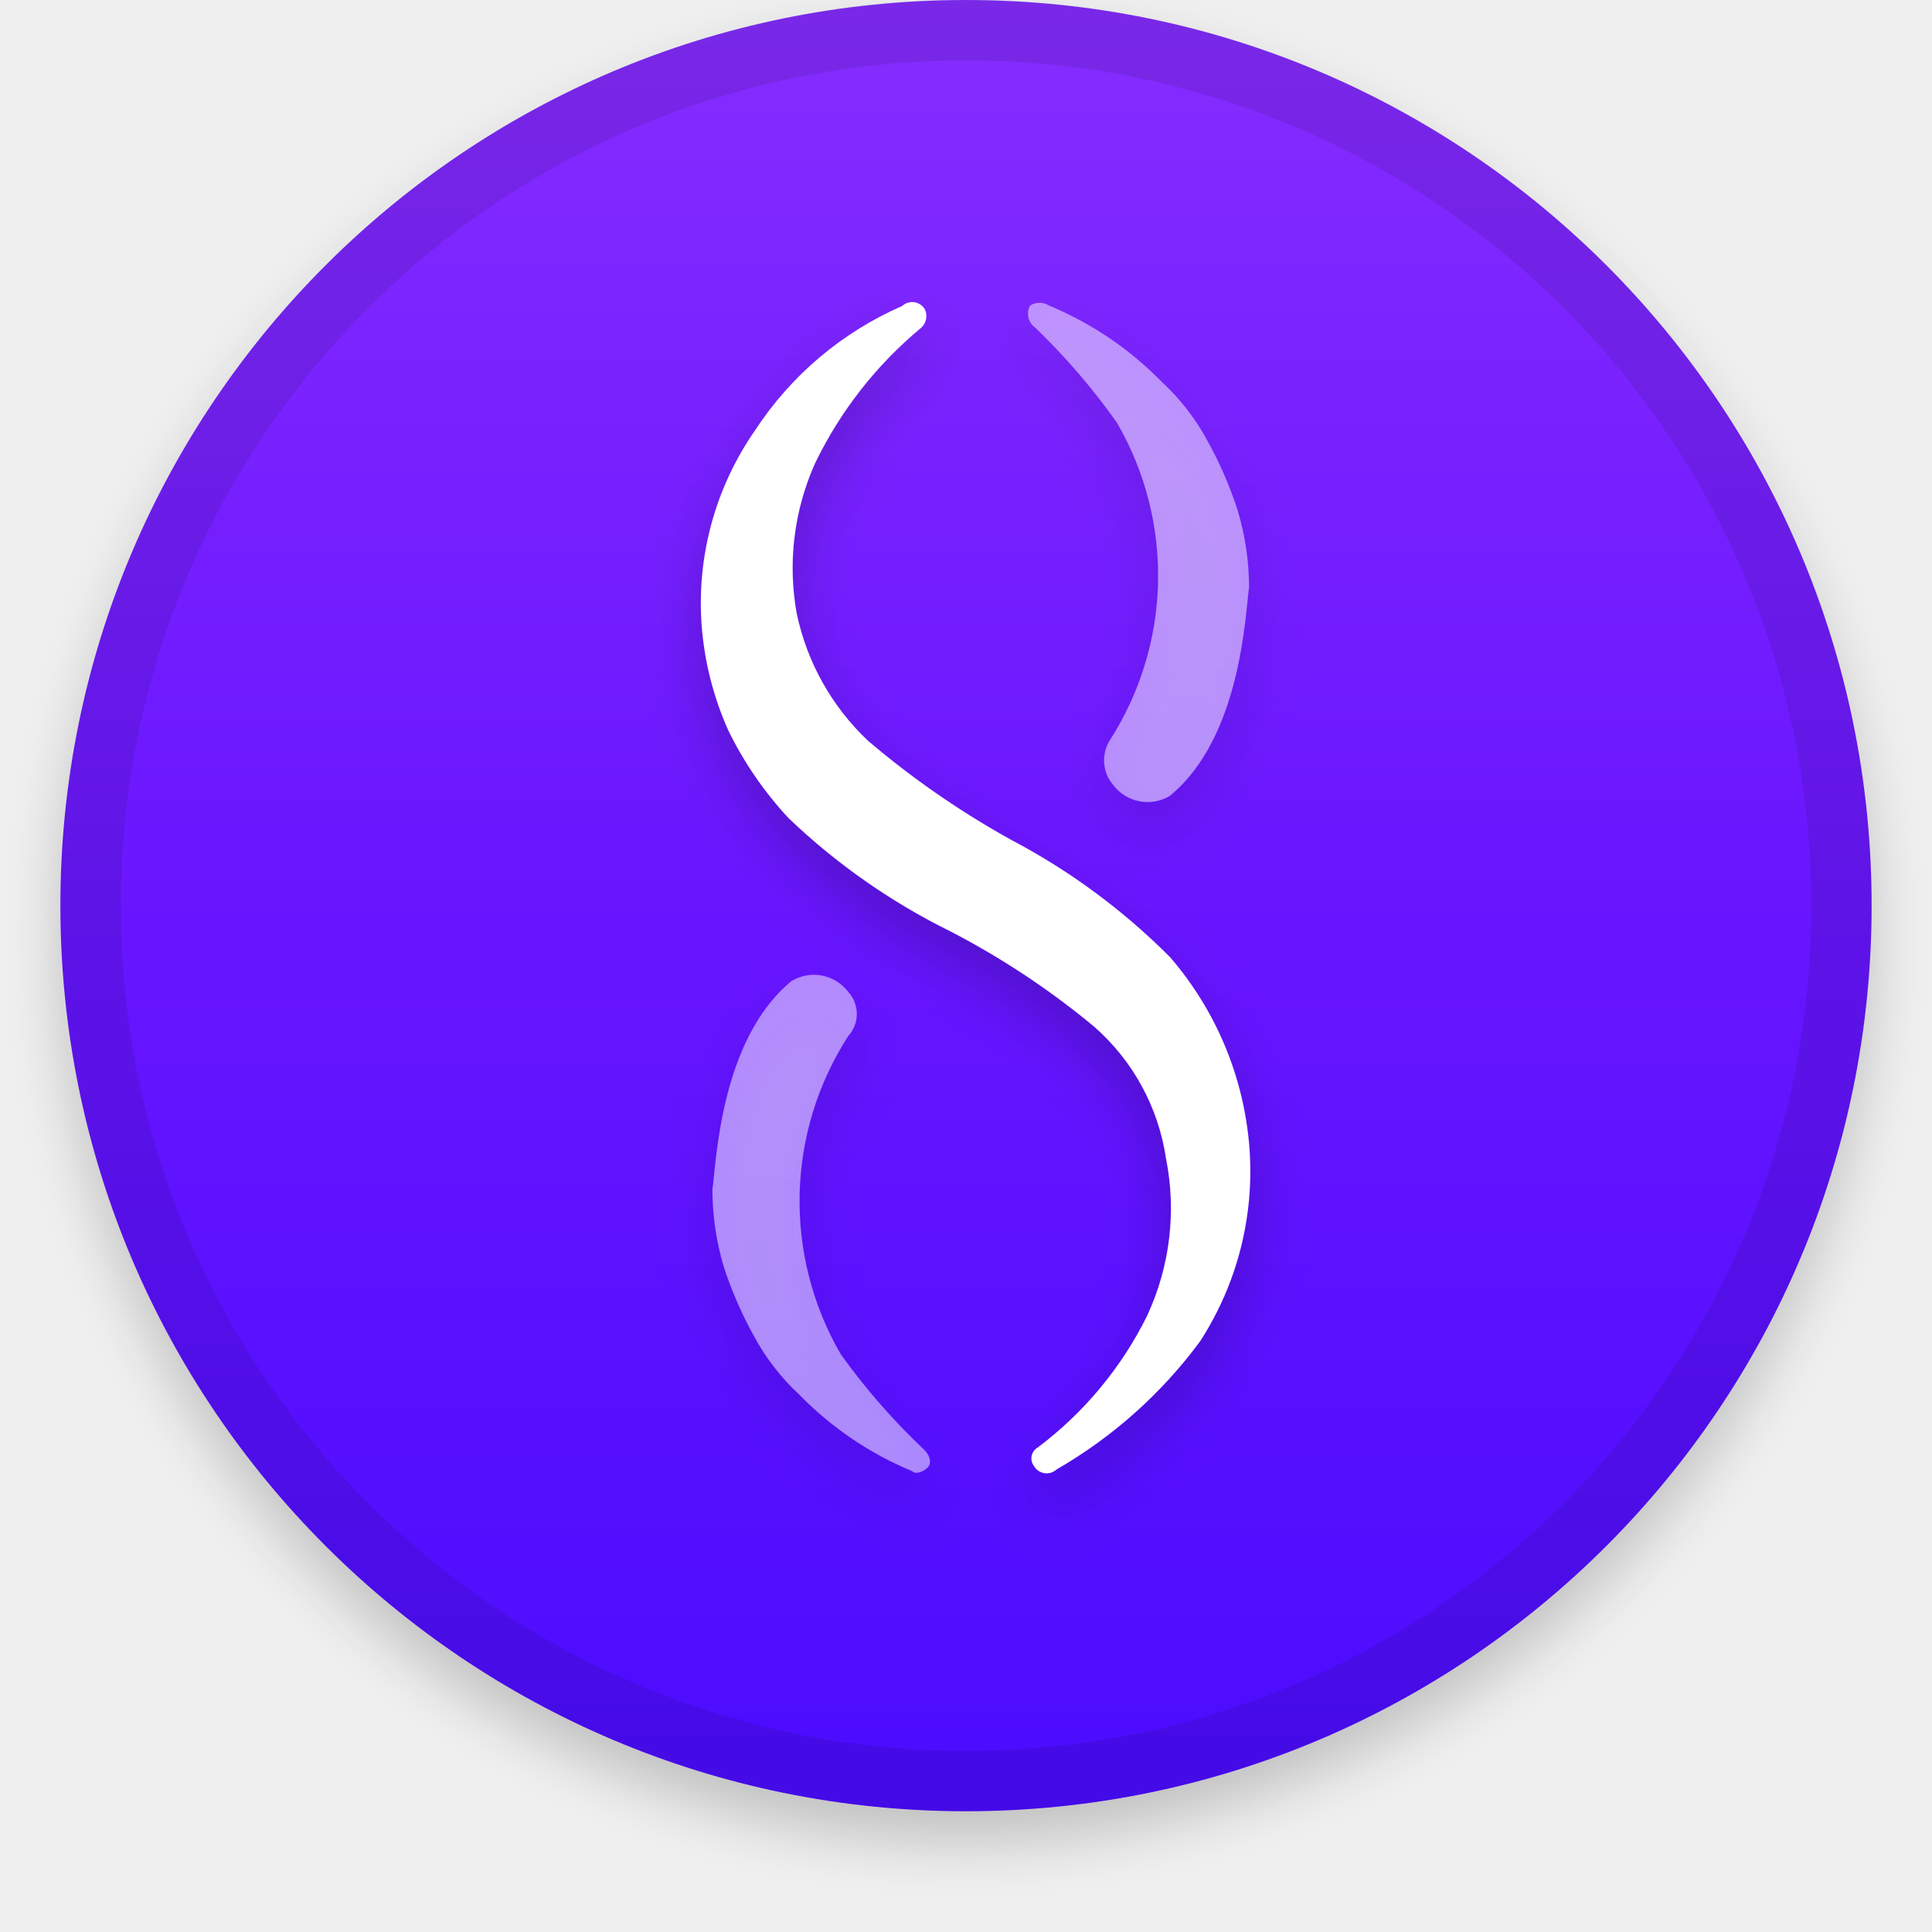
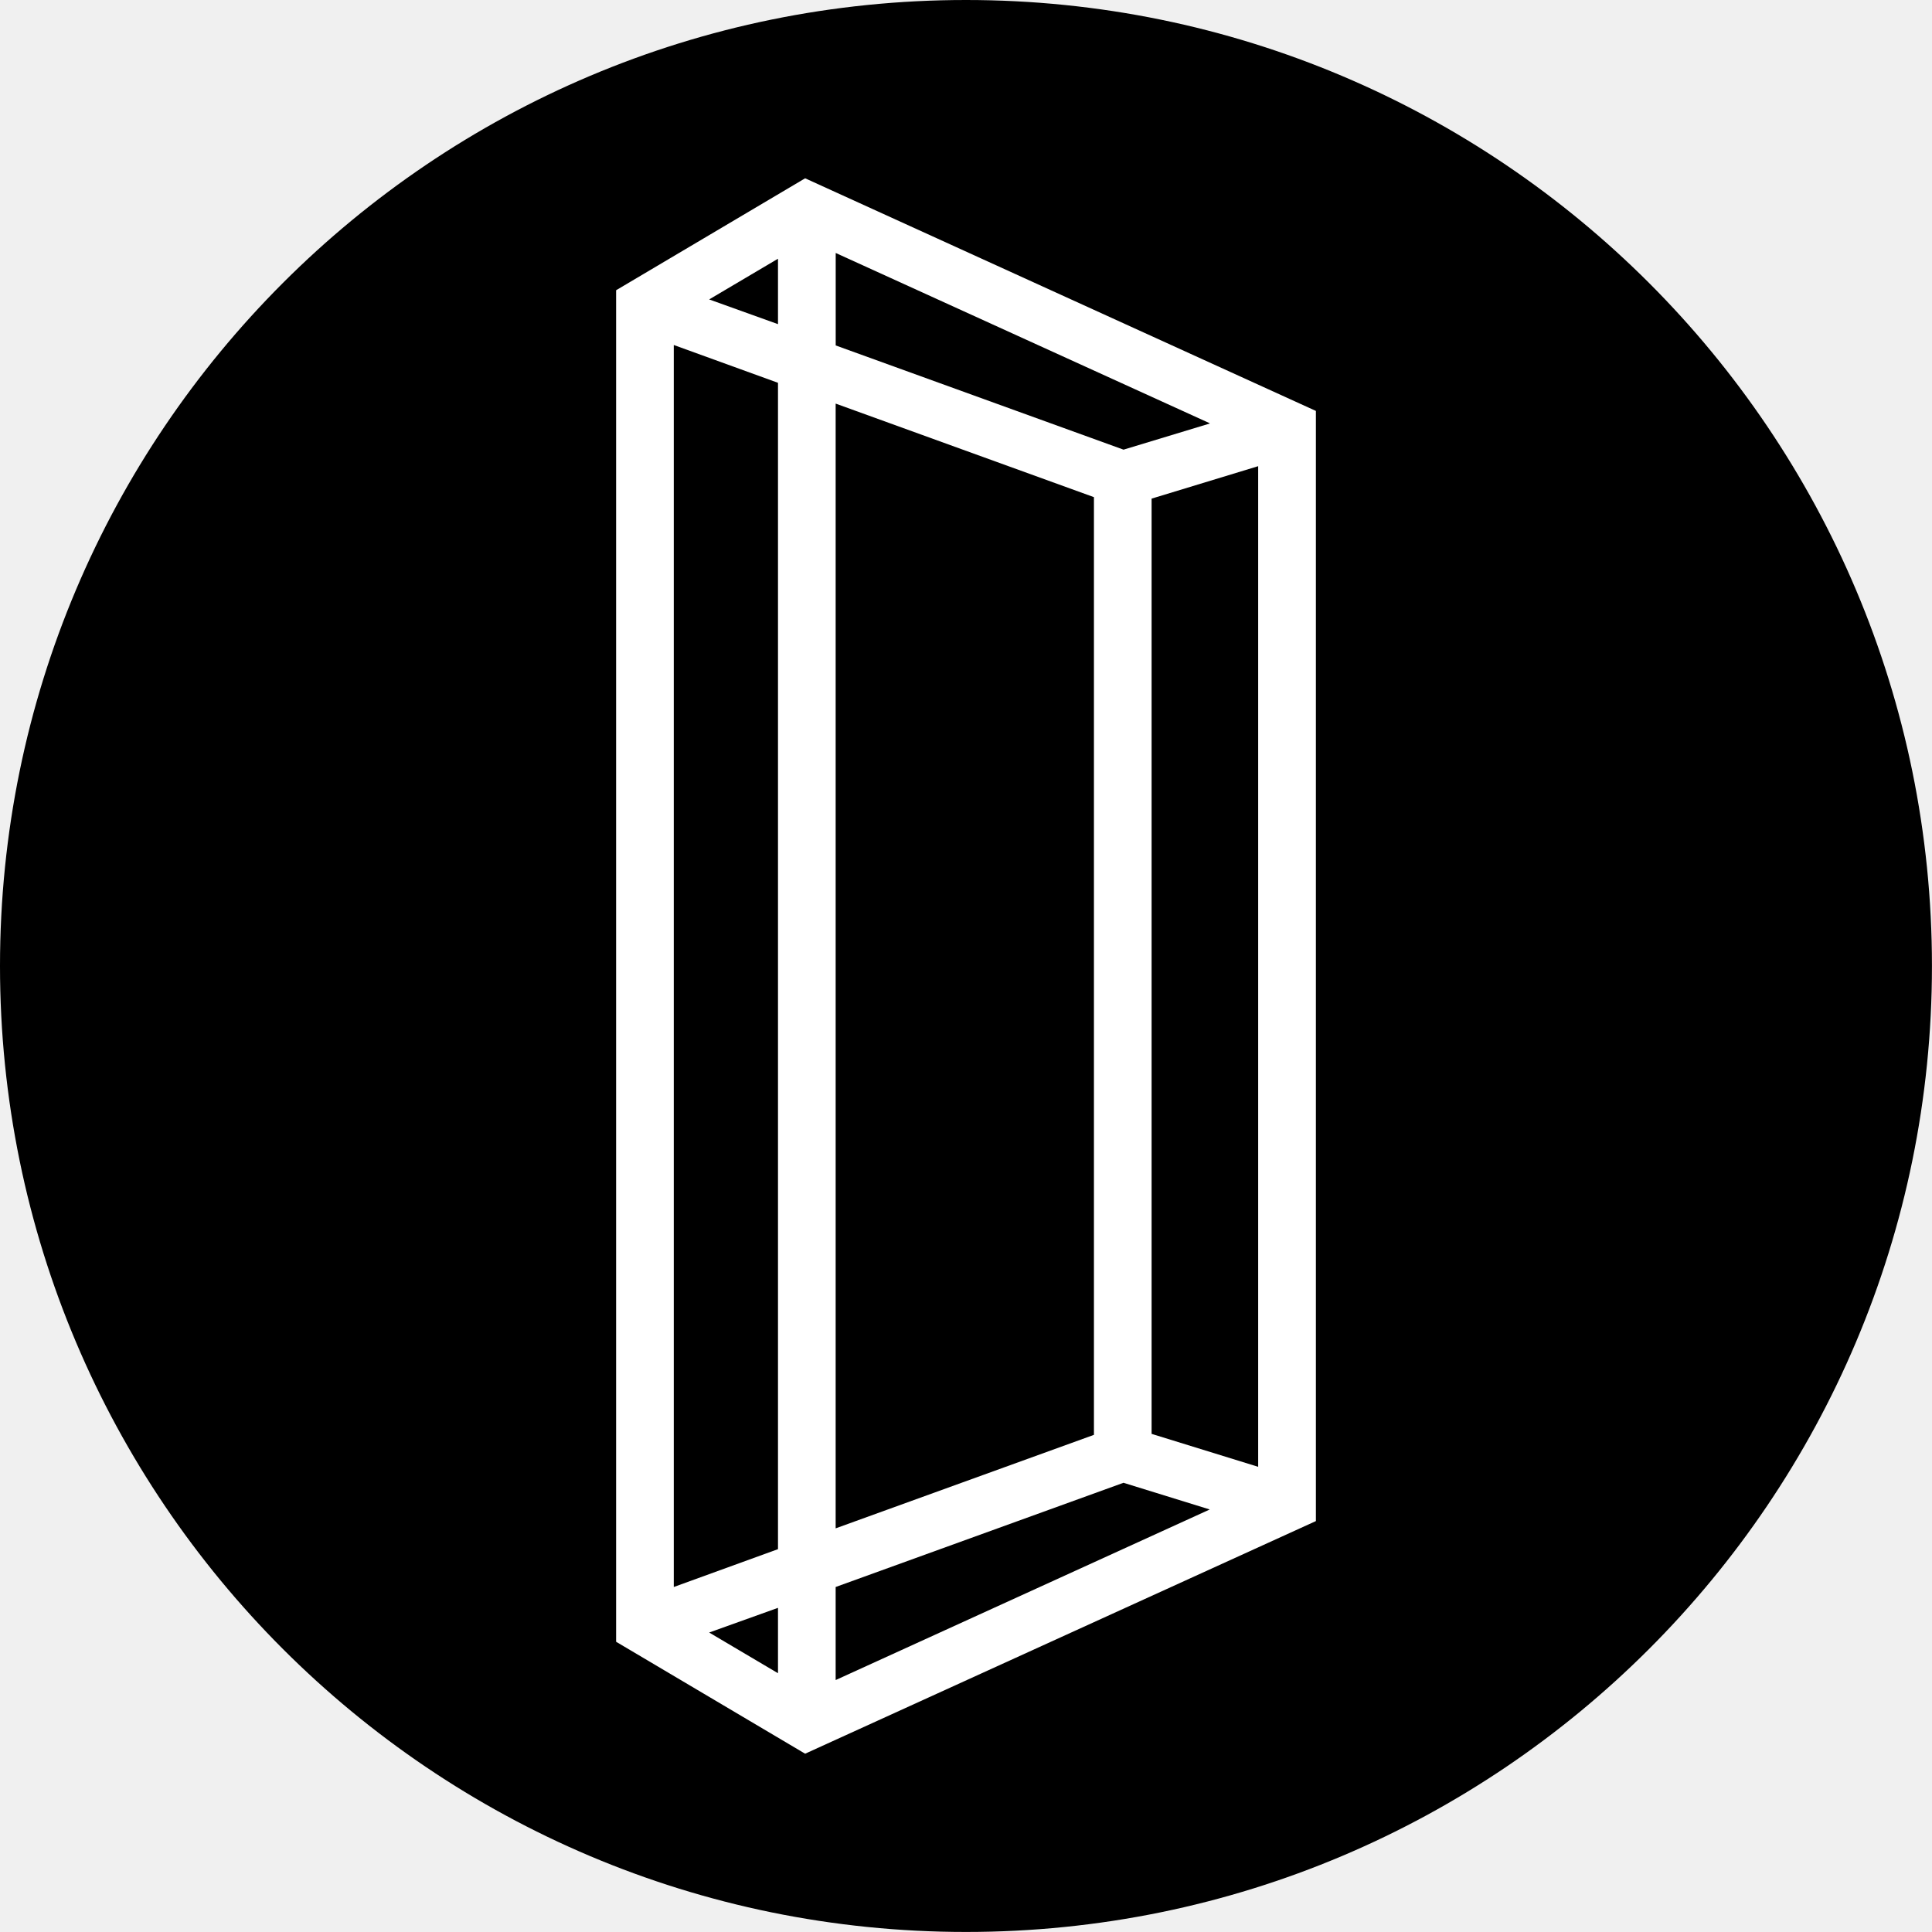
- <svg xmlns="http://www.w3.org/2000/svg" xmlns:xlink="http://www.w3.org/1999/xlink" width="32" height="32" viewBox="0 0 32 32">
-   <defs>
-     <filter id="a" width="111.7%" height="111.7%" x="-5.8%" y="-4.2%" filterUnits="objectBoundingBox">
-       <feOffset dy=".5" in="SourceAlpha" result="shadowOffsetOuter1" />
-       <feGaussianBlur in="shadowOffsetOuter1" result="shadowBlurOuter1" stdDeviation=".5" />
-       <feComposite in="shadowBlurOuter1" in2="SourceAlpha" operator="out" result="shadowBlurOuter1" />
-       <feColorMatrix in="shadowBlurOuter1" values="0 0 0 0 0 0 0 0 0 0 0 0 0 0 0 0 0 0 0.199 0" />
-     </filter>
-     <filter id="d" width="135%" height="117.5%" x="-17.5%" y="-6.2%" filterUnits="objectBoundingBox">
-       <feOffset dy=".5" in="SourceAlpha" result="shadowOffsetOuter1" />
-       <feGaussianBlur in="shadowOffsetOuter1" result="shadowBlurOuter1" stdDeviation=".5" />
-       <feColorMatrix in="shadowBlurOuter1" result="shadowMatrixOuter1" values="0 0 0 0 0 0 0 0 0 0 0 0 0 0 0 0 0 0 0.204 0" />
-       <feMerge>
-         <feMergeNode in="shadowMatrixOuter1" />
-         <feMergeNode in="SourceGraphic" />
-       </feMerge>
-     </filter>
-     <linearGradient id="c" x1="50%" x2="50%" y1="0%" y2="100%">
-       <stop offset="0%" stop-color="#FFF" stop-opacity=".5" />
-       <stop offset="100%" stop-opacity=".5" />
-     </linearGradient>
-     <circle id="b" cx="16" cy="15" r="15" />
-   </defs>
-   <g fill="none">
-     <use fill="#000" filter="url(#a)" xlink:href="#b" />
-     <use fill="#6916FF" fill-rule="evenodd" xlink:href="#b" />
-     <use fill="url(#c)" fill-rule="evenodd" style="mix-blend-mode:soft-light" xlink:href="#b" />
-     <circle cx="16" cy="15" r="14.5" stroke="#000" stroke-opacity=".097" />
-     <g fill="#FFF" filter="url(#d)" transform="translate(11 5)">
-       <path fill-opacity=".5" d="M6.144.424a.28.28 0 01-.082-.363.289.289 0 01.313 0A5.63 5.63 0 018.25 1.333c.303.281.557.609.75.97.204.368.371.753.5 1.152.123.413.187.842.188 1.272-.063.425-.126 2.485-1.313 3.455A.714.714 0 017.437 8a.627.627 0 01-.062-.727A5.047 5.047 0 007.5 2C7.1 1.434 6.646.907 6.144.424zM4.3 19.006c.125.121.125.242.063.303-.063.06-.188.121-.25.06a5.63 5.63 0 01-1.876-1.272 3.709 3.709 0 01-.75-.97 6.463 6.463 0 01-.5-1.151A4.482 4.482 0 01.8 14.703c.063-.424.125-2.485 1.312-3.455a.714.714 0 01.938.182.539.539 0 010 .728 5.047 5.047 0 00-.125 5.272c.405.567.866 1.095 1.375 1.576z" />
-       <path d="M9.694 14.006a5.473 5.473 0 00-1.313-3.151 10.816 10.816 0 00-2.625-1.94 14.466 14.466 0 01-2.375-1.642 4.032 4.032 0 01-1.187-2.121 4.243 4.243 0 01.306-2.48A6.692 6.692 0 014.256.43.26.26 0 004.32.127a.242.242 0 00-.375-.06 5.577 5.577 0 00-2.438 2.06A5.01 5.01 0 00.625 5.4a5.25 5.25 0 00.438 1.697 6 6 0 001 1.455A10.78 10.78 0 004.75 10.43c.848.44 1.645.969 2.375 1.576a3.603 3.603 0 011.188 2.182c.176.879.066 1.79-.313 2.606a6.13 6.13 0 01-1.813 2.182.207.207 0 00-.063.303.242.242 0 00.375.06 7.801 7.801 0 002.376-2.12 5.18 5.18 0 00.819-3.213z" />
-     </g>
-   </g>
+ <svg xmlns="http://www.w3.org/2000/svg" width="39.301" height="39.301" fill="none">
+   <circle cx="19.65" cy="19.65" r="19.65" fill="#000" />
+   <path fill-rule="evenodd" clip-rule="evenodd" d="M16.378 3.627l10.39 4.732v22.583l-10.39 4.732-3.845-2.277V5.904zm-.552 1.636l-1.4.828 1.4.503zm0 2.524l-2.12-.769v25.265l2.12-.77zm1.173 23.303V8.21l5.254 1.903v19.075zm-1.173 1.617l-1.4.502 1.4.828zm1.173 1.459v-1.883l5.855-2.12 1.755.543-7.61 3.47zm8.595-4.328l-2.168-.67V10.143l2.168-.66zM24.61 8.615l-1.755.532L17 7.027V5.146l7.6 3.46z" fill="#fff" />
</svg>
